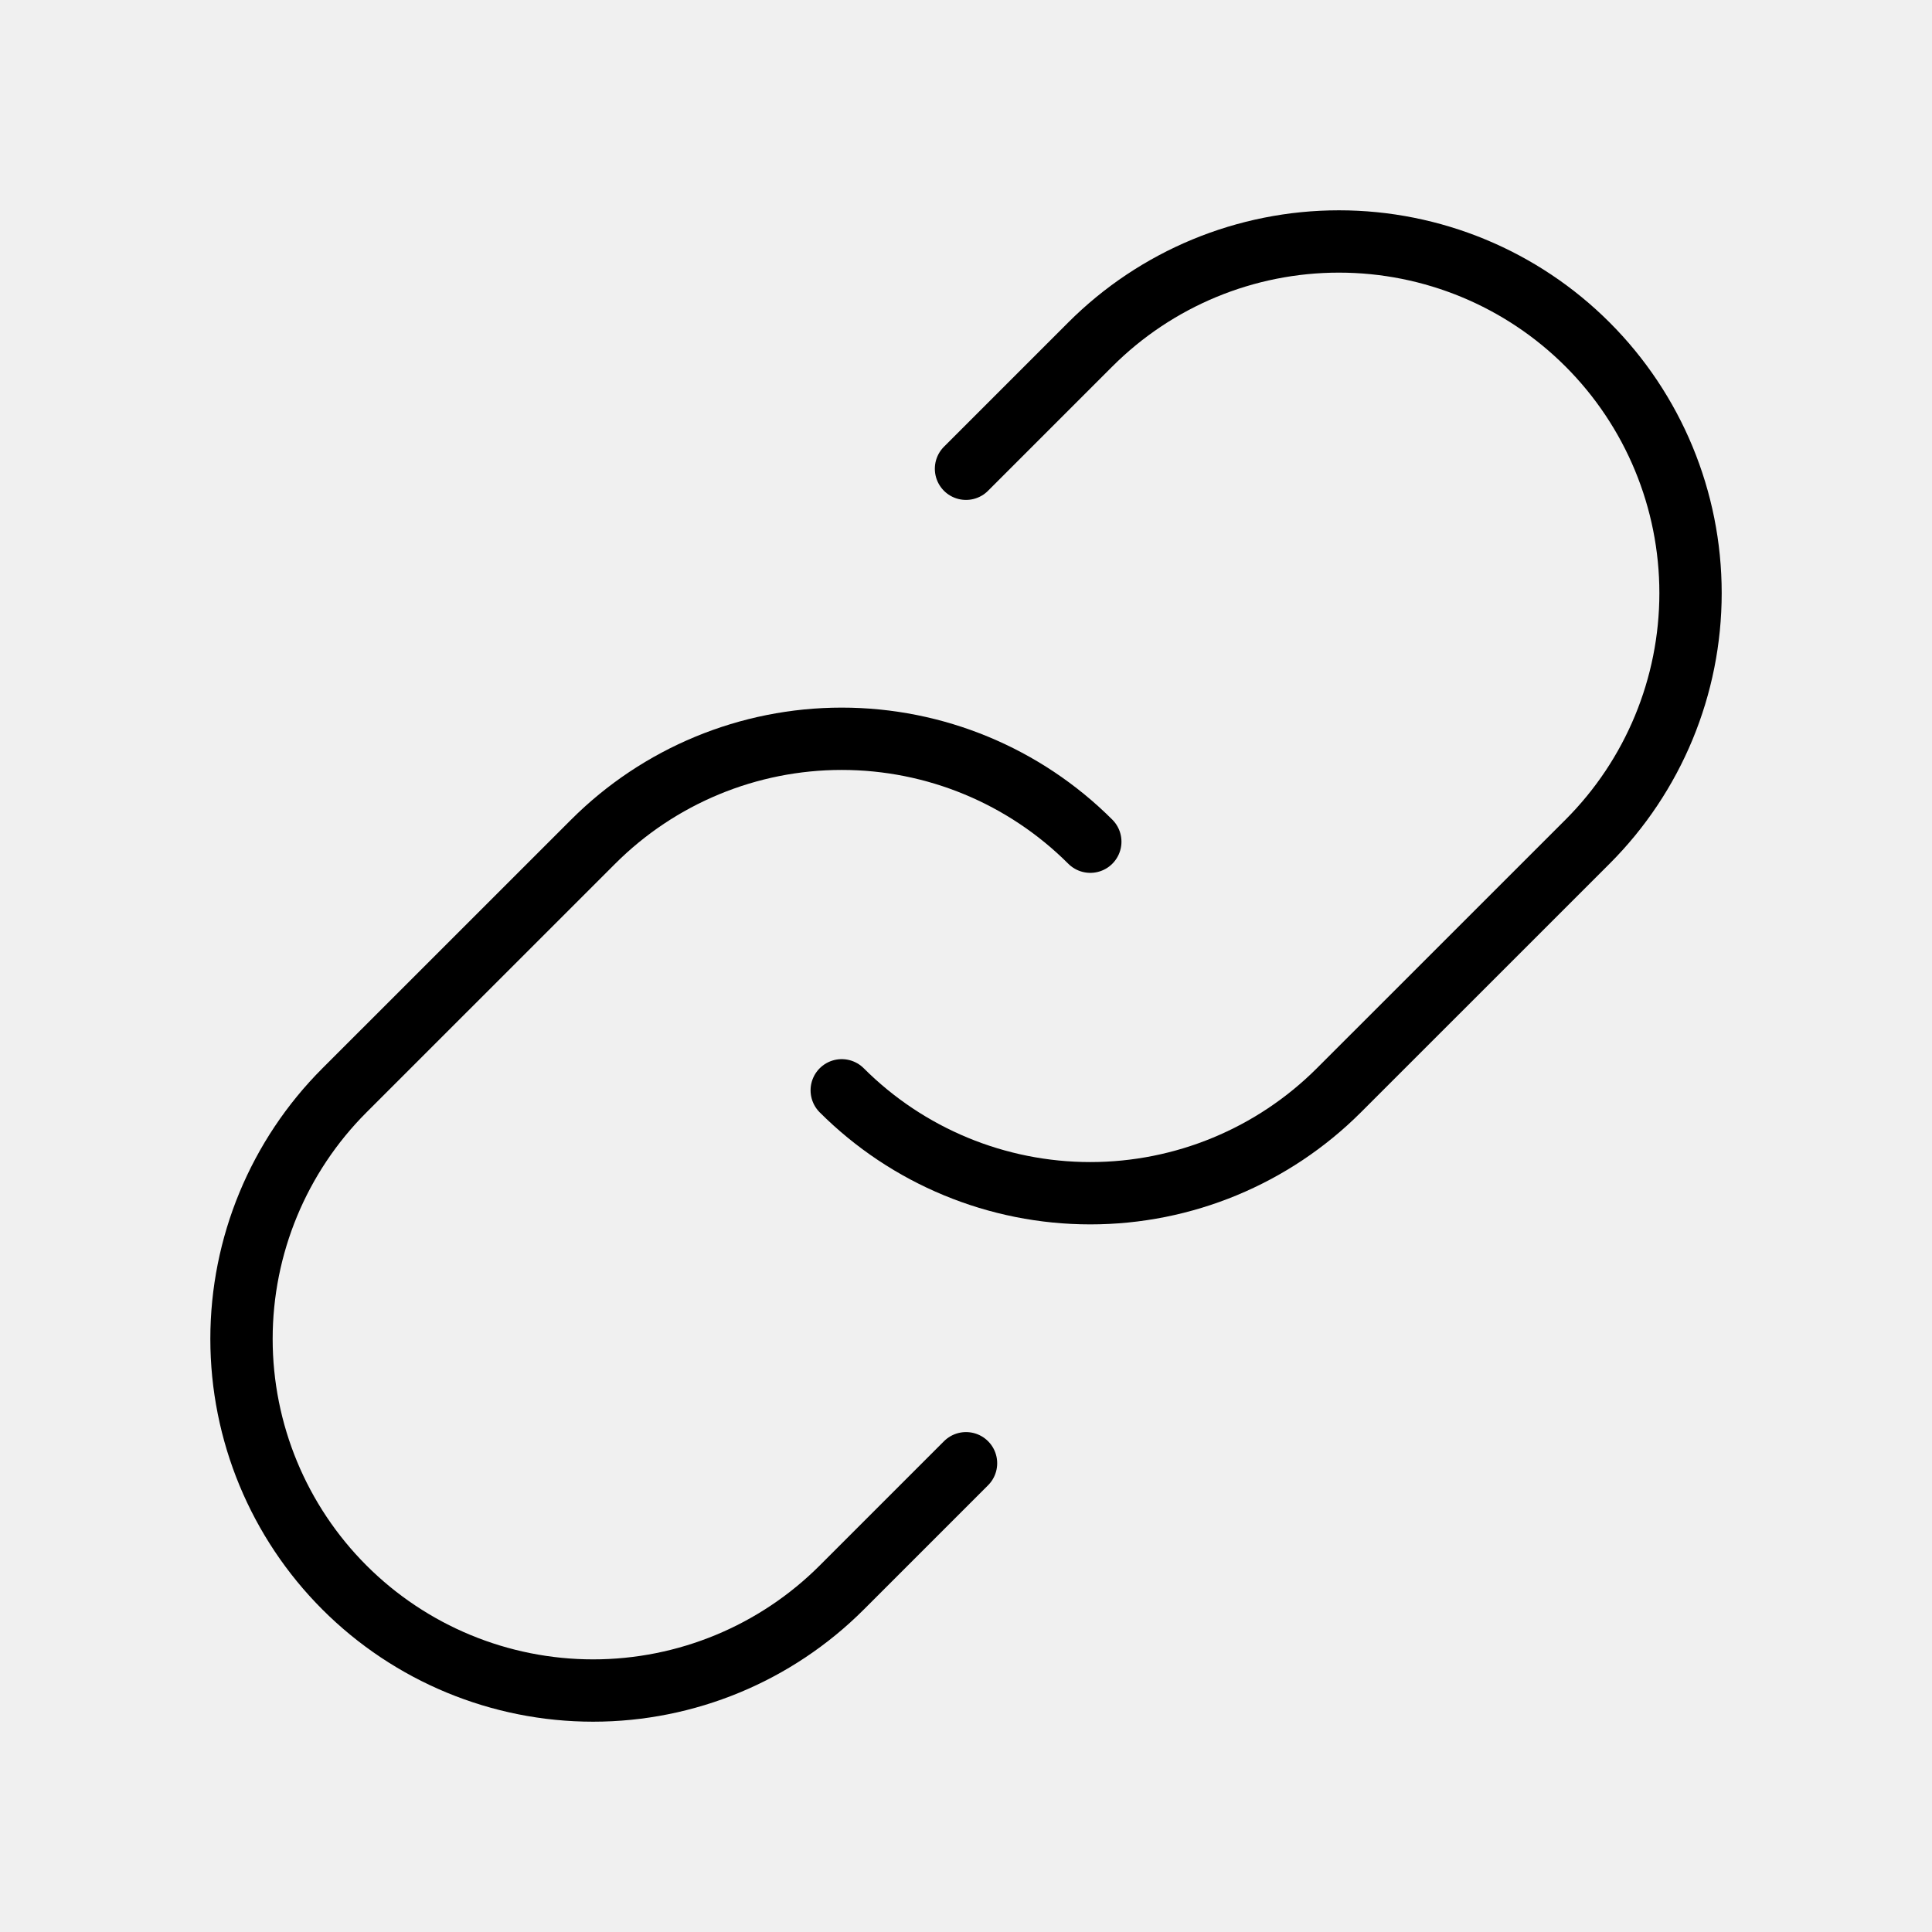
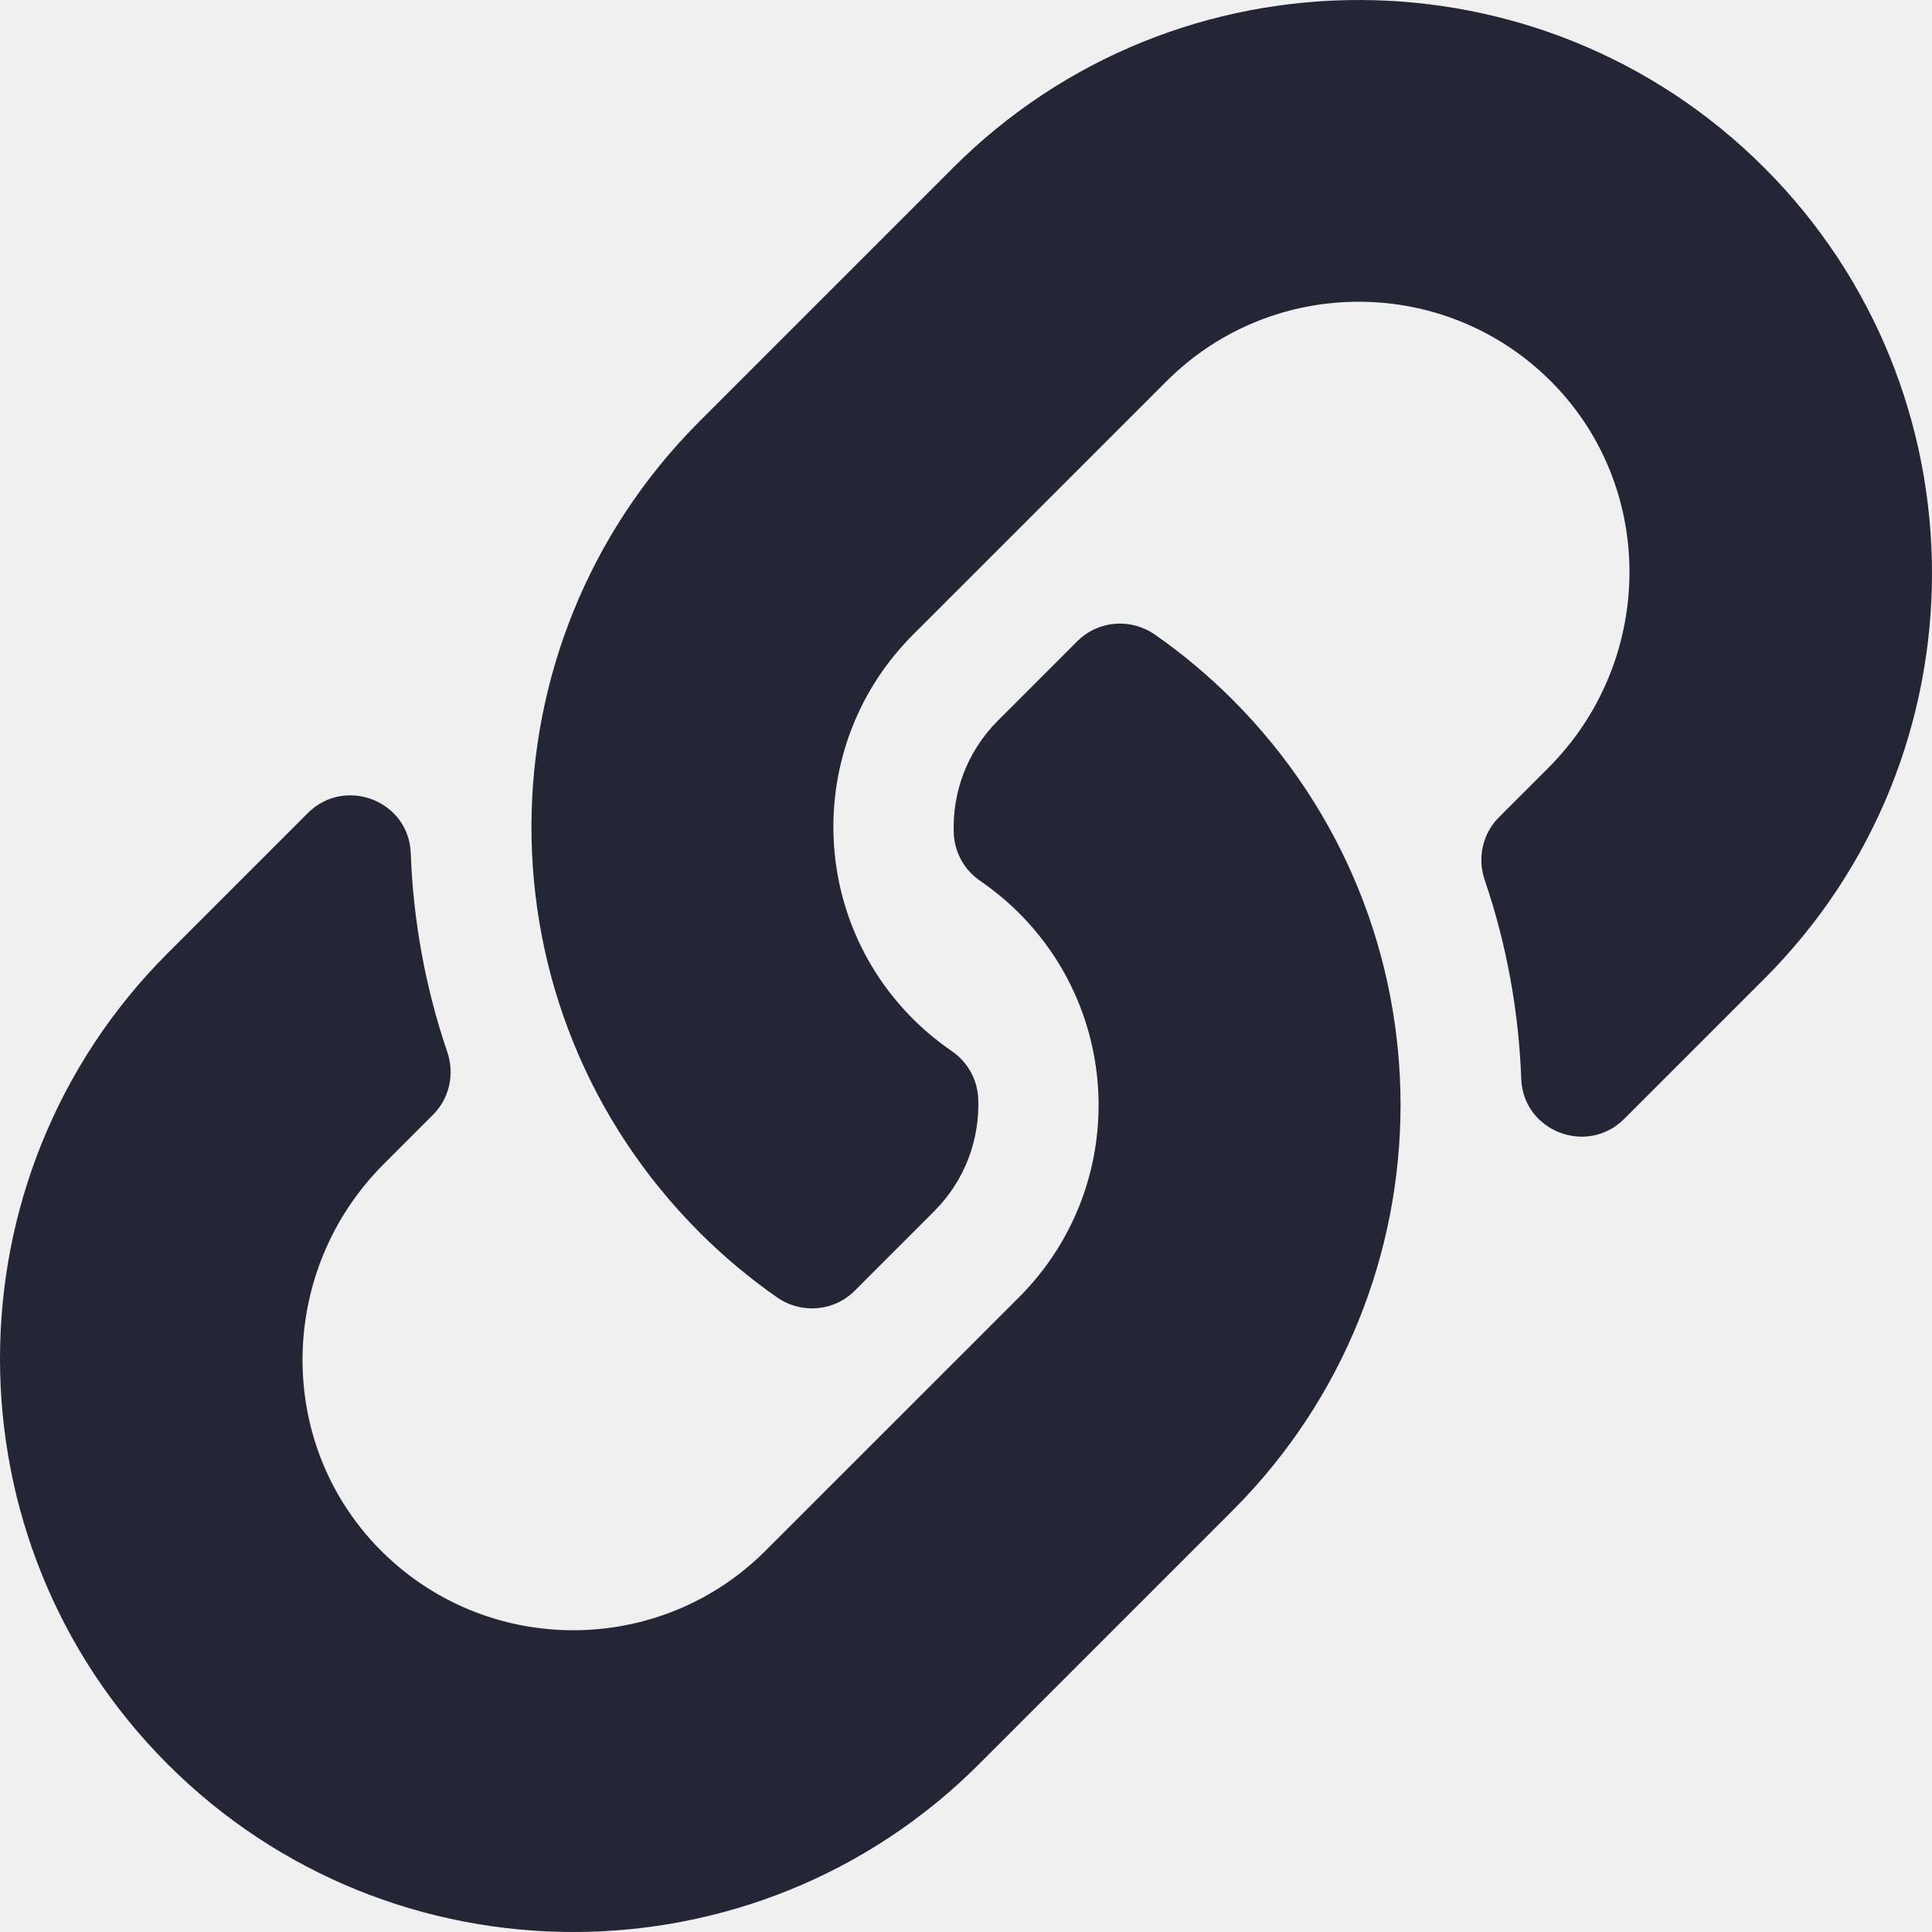
- <svg xmlns="http://www.w3.org/2000/svg" width="62" height="62" viewBox="0 0 62 62" fill="none">
-   <path d="M34.989 27.011C32.873 24.896 30.004 23.708 27.012 23.708C24.02 23.708 21.151 24.896 19.035 27.011L11.055 34.989C8.939 37.105 7.75 39.975 7.75 42.967C7.75 45.96 8.939 48.83 11.055 50.946C13.171 53.062 16.041 54.251 19.034 54.251C22.026 54.251 24.896 53.062 27.012 50.946L31.001 46.957" stroke="black" stroke-width="2" stroke-linecap="round" stroke-linejoin="round" />
-   <path d="M27.012 34.989C29.128 37.104 31.997 38.292 34.989 38.292C37.981 38.292 40.85 37.104 42.966 34.989L50.946 27.011C53.062 24.895 54.251 22.025 54.251 19.032C54.251 16.04 53.062 13.17 50.946 11.054C48.83 8.938 45.96 7.749 42.968 7.749C39.975 7.749 37.105 8.938 34.989 11.054L31 15.043" stroke="black" stroke-width="2" stroke-linecap="round" stroke-linejoin="round" />
+ <svg xmlns="http://www.w3.org/2000/svg" width="512" height="512" viewBox="0 0 512 512" fill="none">
+   <g clip-path="url(#clip0_248_17)">
+     <path d="M326.612 185.391C386.359 245.2 385.539 341.089 326.972 399.98C326.862 400.1 326.732 400.231 326.612 400.351L259.412 467.551C200.142 526.821 103.714 526.813 44.453 467.551C-14.818 408.291 -14.818 311.851 44.453 252.591L81.558 215.485C91.398 205.645 108.345 212.185 108.853 226.091C109.501 243.813 112.679 261.618 118.543 278.812C120.529 284.634 119.11 291.074 114.76 295.424L101.673 308.51C73.647 336.536 72.767 382.171 100.518 410.471C128.542 439.05 174.603 439.219 202.842 410.98L270.042 343.79C298.233 315.599 298.115 270.034 270.042 241.961C266.341 238.267 262.613 235.397 259.701 233.392C257.641 231.977 255.94 230.1 254.734 227.912C253.528 225.723 252.85 223.283 252.755 220.786C252.359 210.219 256.102 199.33 264.452 190.98L285.507 169.925C291.028 164.404 299.688 163.726 306.09 168.194C313.422 173.313 320.289 179.068 326.612 185.391V185.391ZM467.547 44.449C408.286 -14.813 311.858 -14.822 252.588 44.449L185.387 111.649C185.267 111.769 185.137 111.899 185.027 112.019C126.461 170.911 125.64 266.8 185.387 326.609C191.71 332.931 198.577 338.685 205.909 343.805C212.311 348.273 220.973 347.594 226.493 342.074L247.547 321.019C255.897 312.669 259.64 301.78 259.244 291.213C259.149 288.715 258.471 286.275 257.265 284.086C256.059 281.898 254.358 280.021 252.298 278.607C249.386 276.602 245.657 273.732 241.956 270.038C213.883 241.965 213.765 196.399 241.956 168.208L309.156 101.018C337.395 72.778 383.456 72.948 411.481 101.528C439.231 129.828 438.353 175.462 410.326 203.488L397.24 216.575C392.89 220.925 391.47 227.365 393.456 233.187C399.32 250.381 402.498 268.186 403.146 285.908C403.655 299.814 420.6 306.354 430.44 296.514L467.546 259.408C526.817 200.149 526.817 103.709 467.547 44.449V44.449Z" fill="#242636" />
+   </g>
+   <defs>
+     <clipPath id="clip0_248_17">
+       <rect width="512" height="512" fill="white" />
+     </clipPath>
+   </defs>
</svg>
